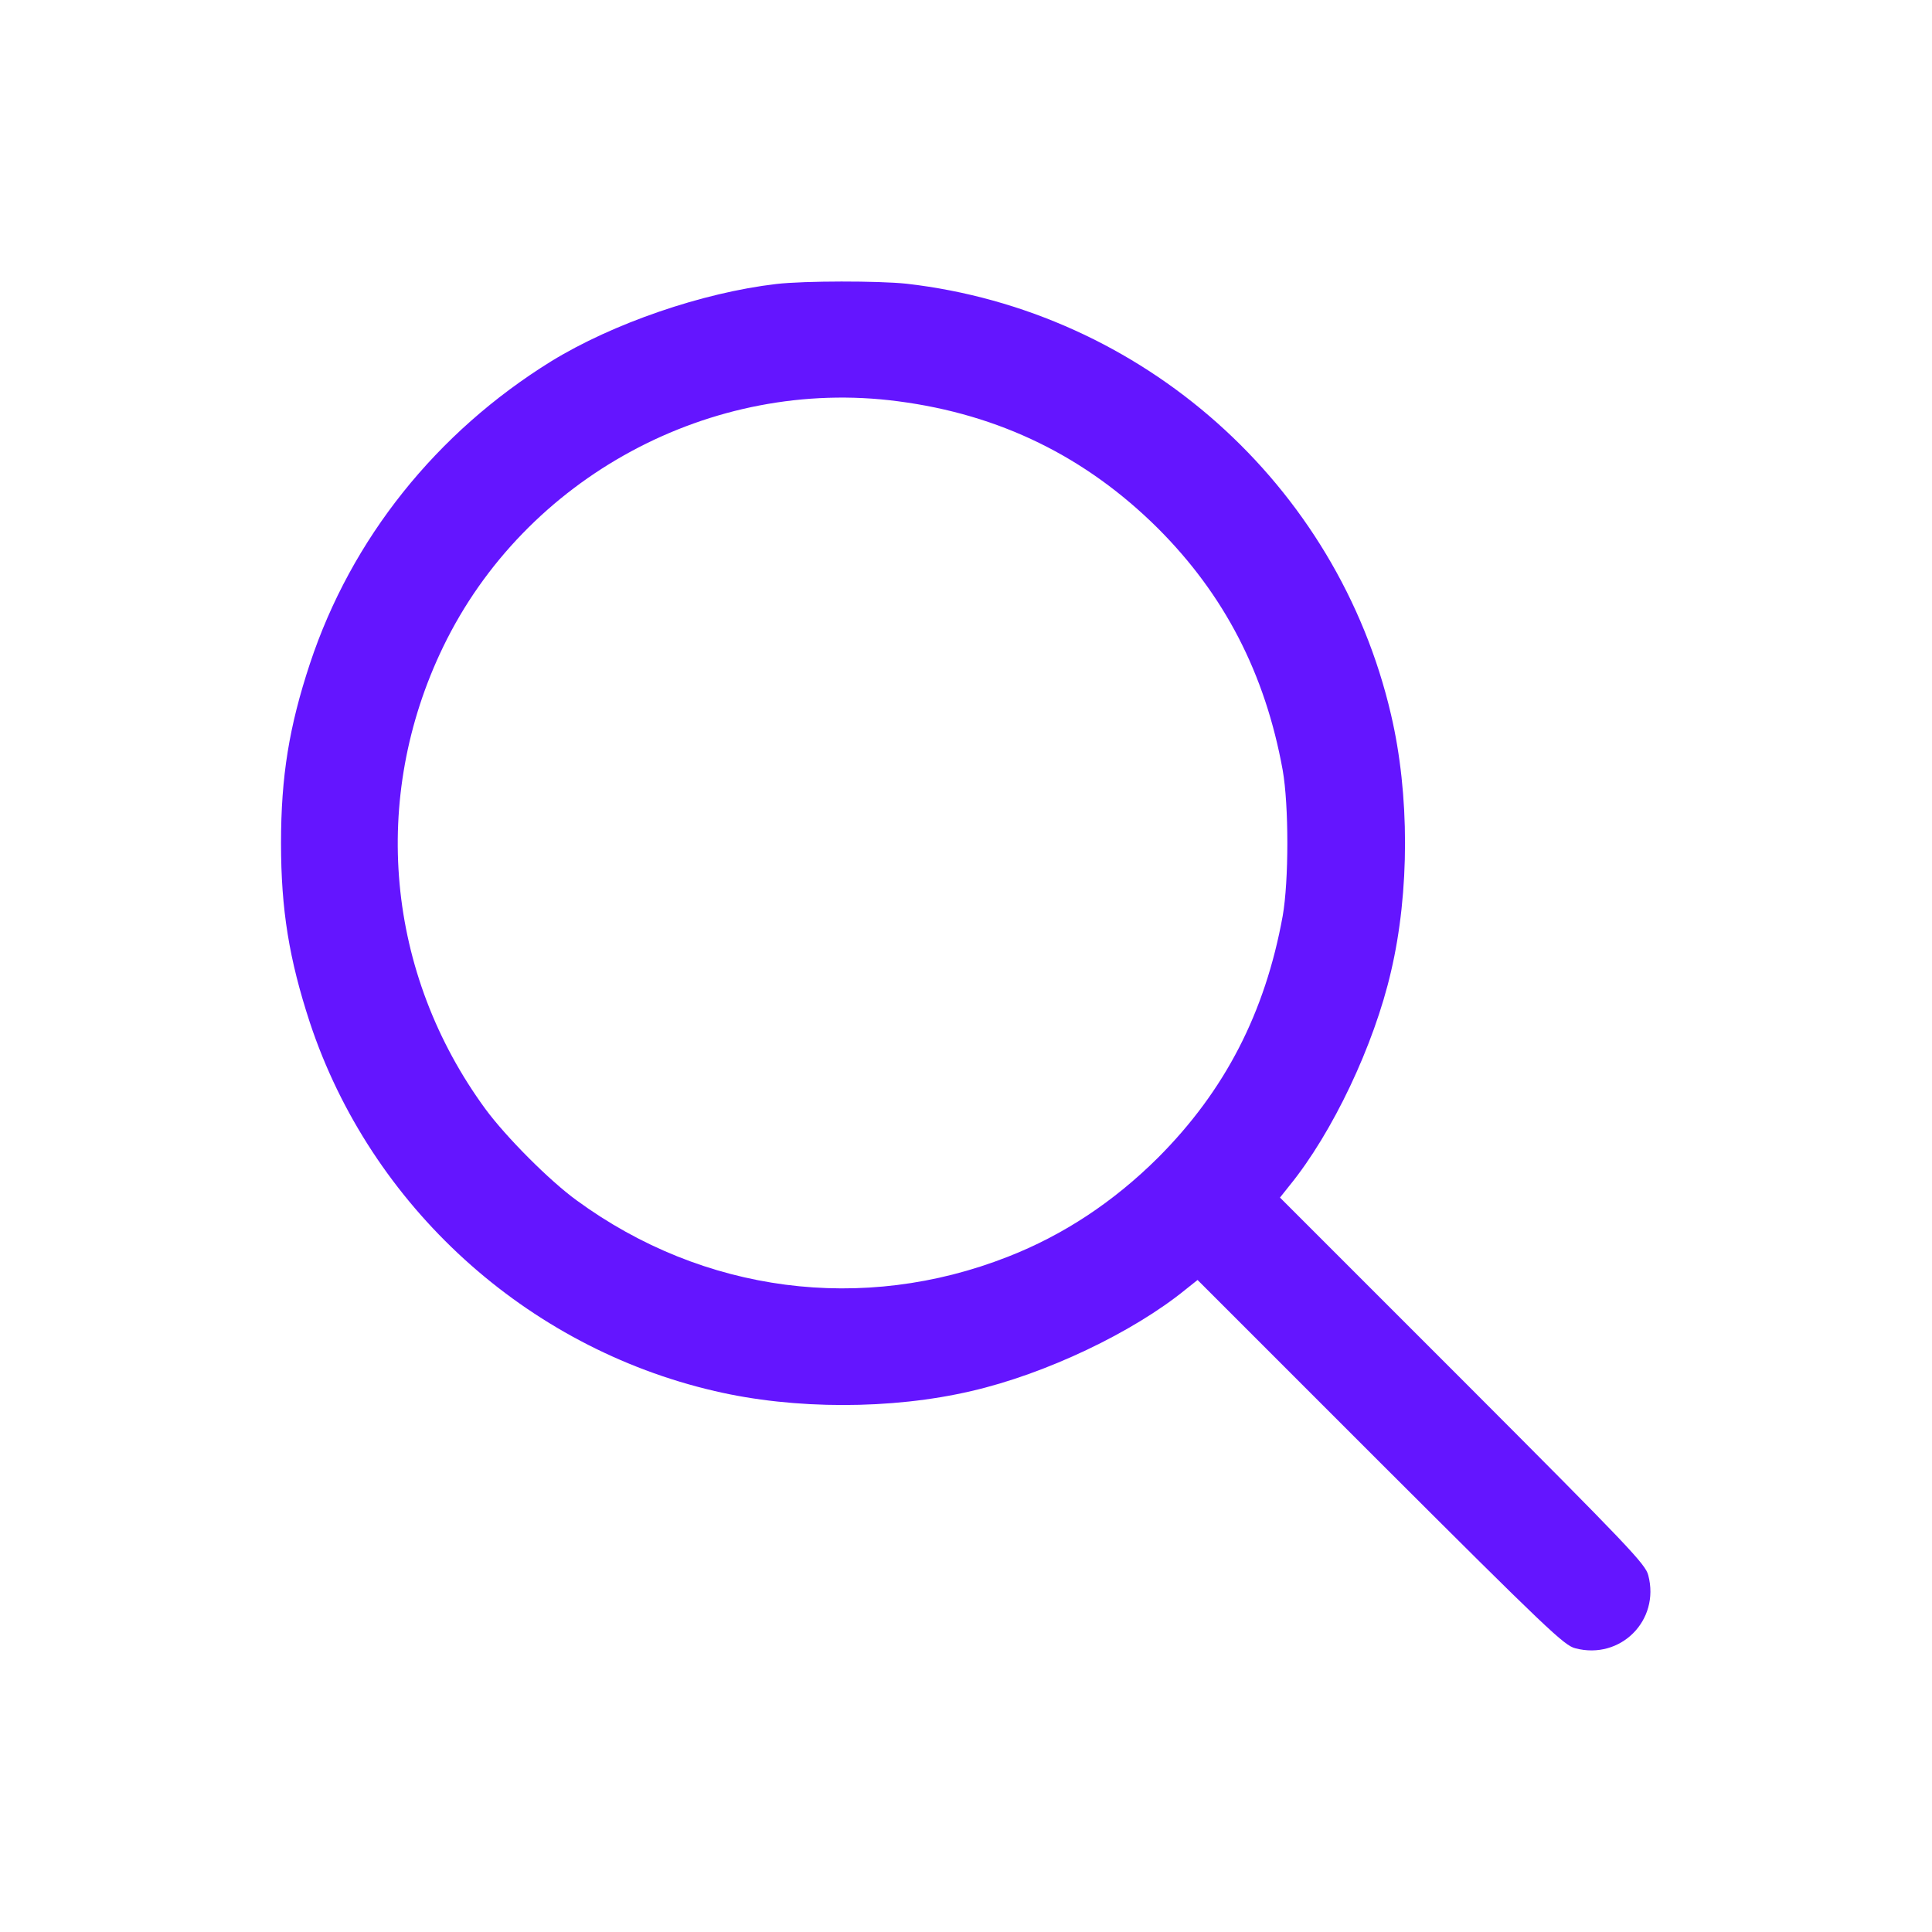
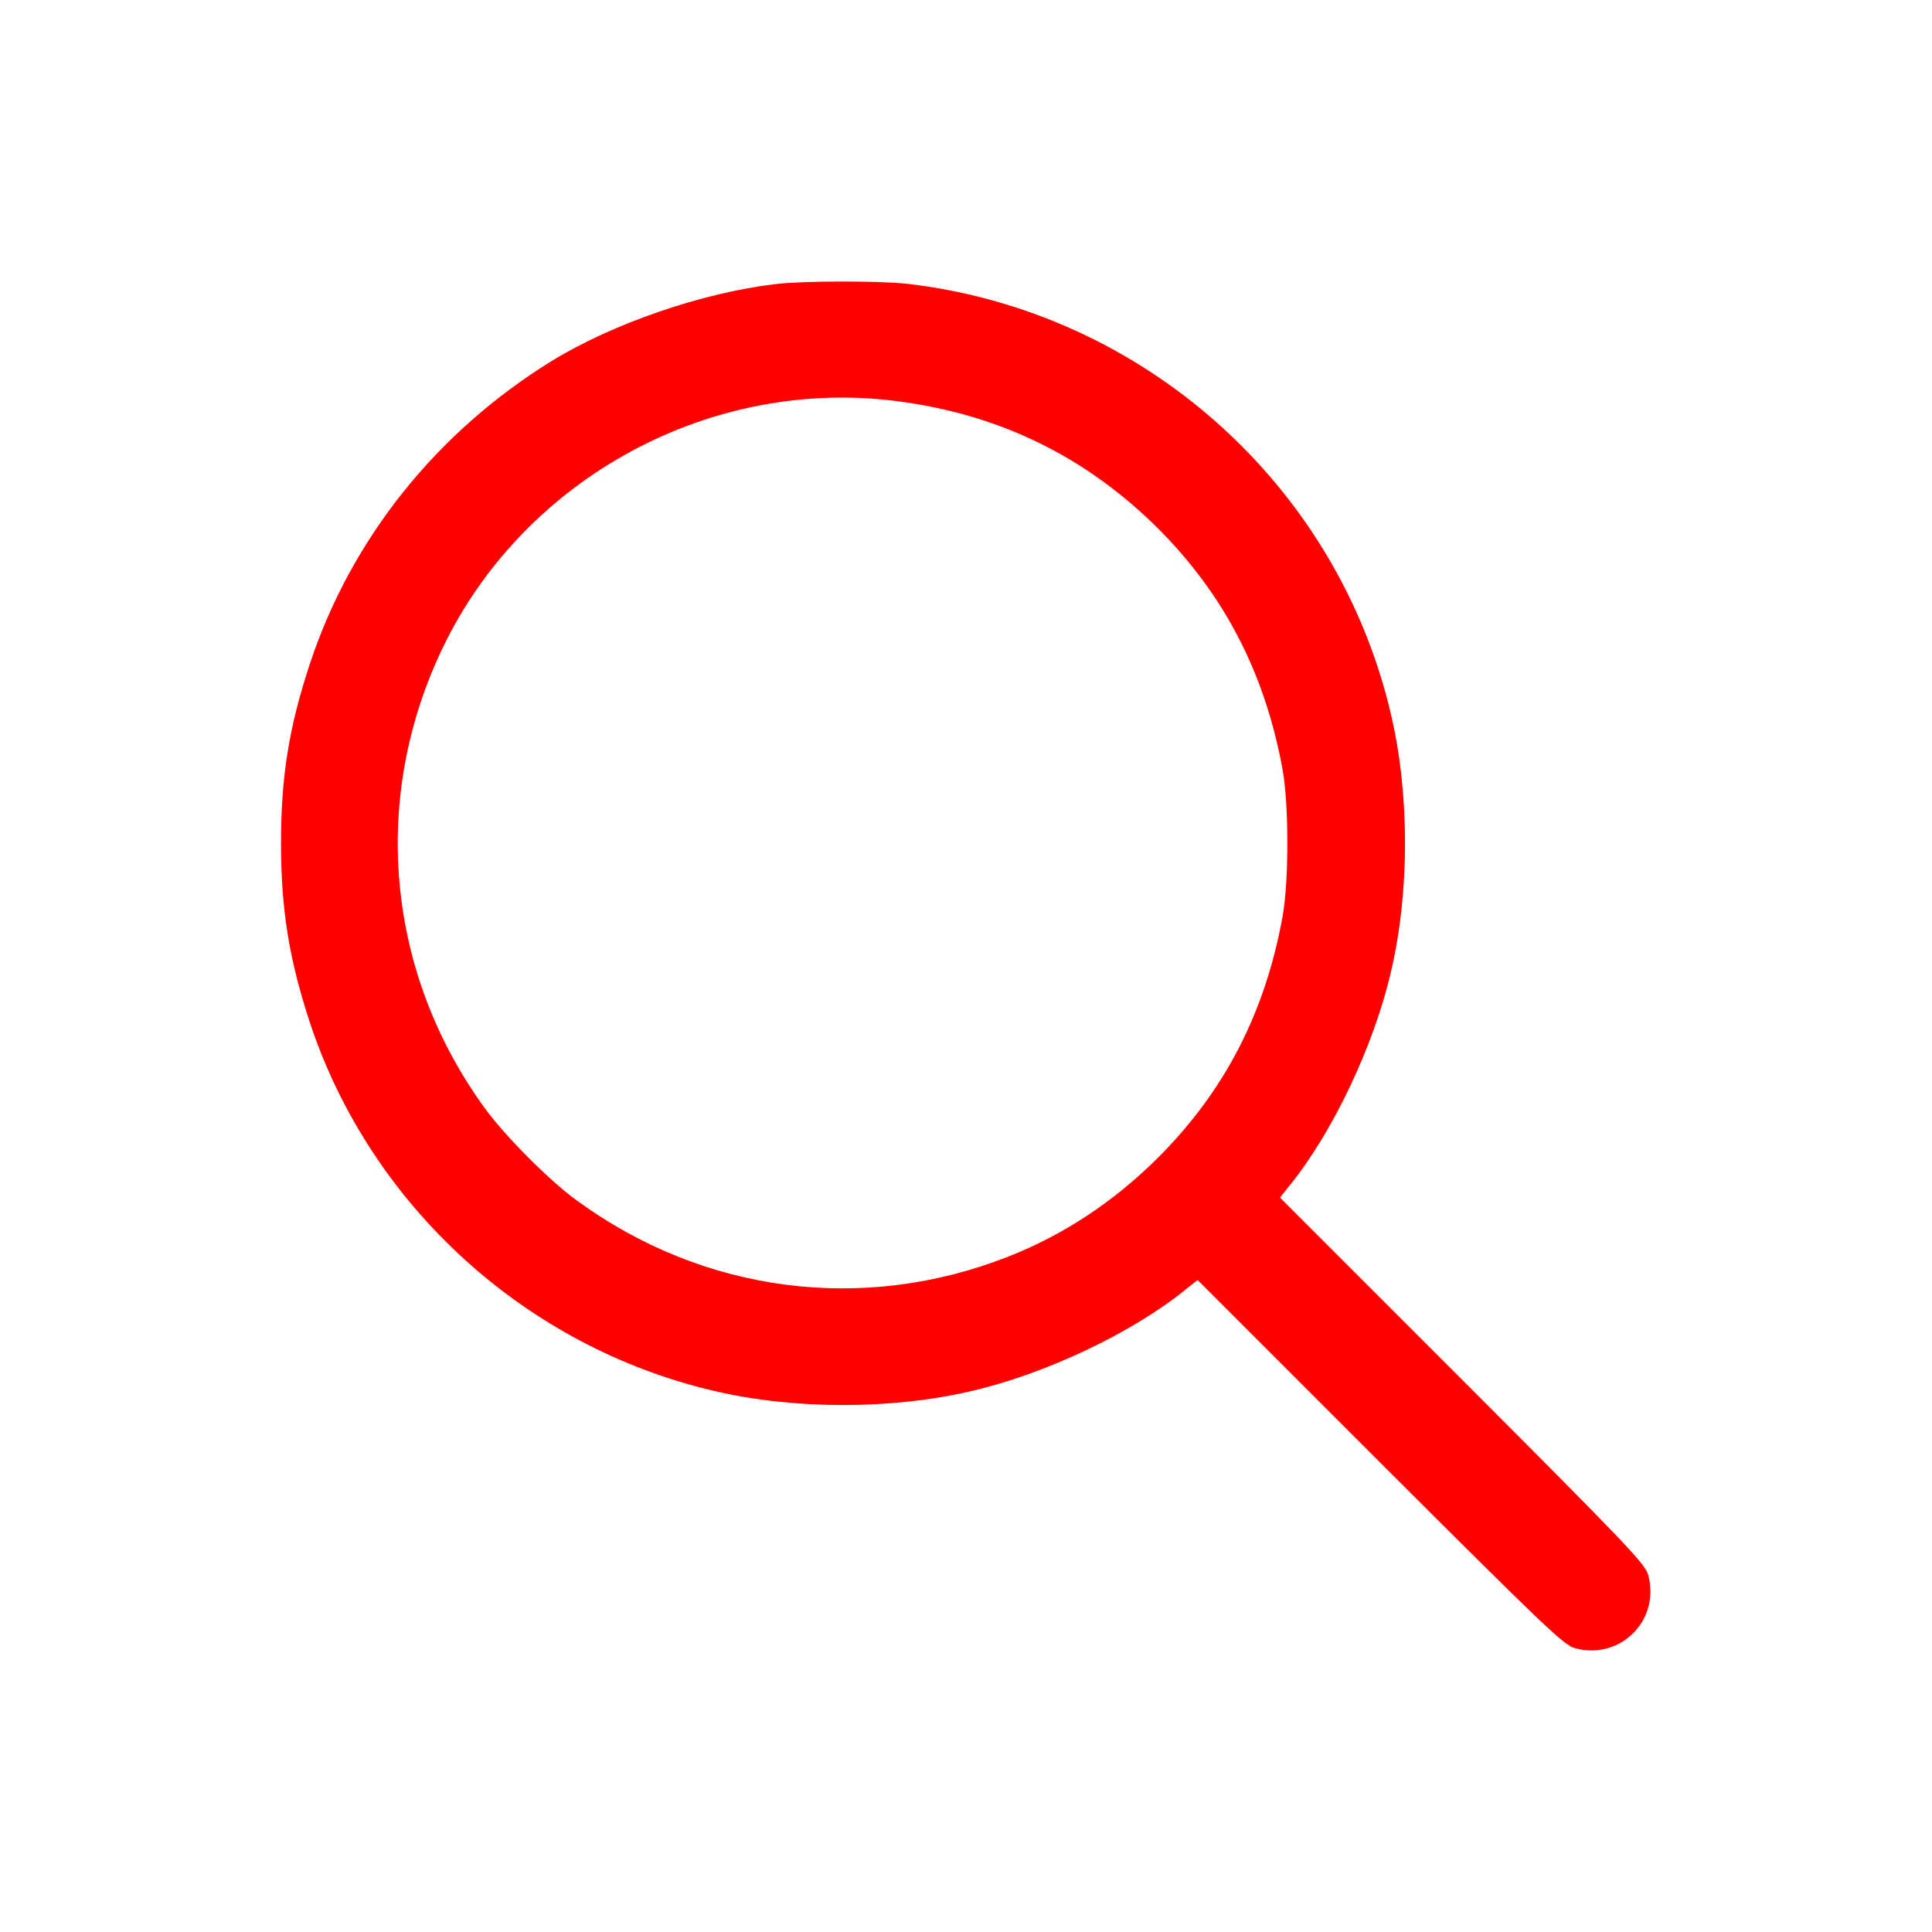
<svg xmlns="http://www.w3.org/2000/svg" version="1.0" width="715pt" height="715pt" viewBox="0 0 715 715" preserveAspectRatio="xMidYMid meet">
-   <g transform="translate(0,715) scale(0.1,-0.1)" fill="rgba(100,21,255,1)" stroke="none">
+   <g transform="translate(0,715) scale(0.1,-0.1)" fill="red" stroke="none">
    <path d="M2873 6099 c-274 -32 -605 -146 -833 -286 -425 -263 -740 -657 -893 -1119 -77 -233 -107 -417 -107 -664 0 -247 30 -430 107 -665 225 -678 799 -1201 1498 -1363 294 -69 656 -69 950 0 274 63 598 217 793 376 l44 35 676 -676 c618 -617 681 -677 722 -687 167 -44 314 103 270 270 -10 41 -70 104 -687 722 l-676 676 35 44 c159 195 313 519 376 793 69 294 69 656 0 950 -198 853 -920 1495 -1793 1595 -104 11 -378 11 -482 -1z m450 -434 c377 -49 695 -205 962 -470 246 -246 397 -537 462 -895 23 -130 23 -410 0 -540 -65 -358 -214 -647 -462 -895 -164 -163 -350 -286 -555 -366 -537 -211 -1127 -134 -1595 208 -101 73 -262 235 -338 338 -368 502 -428 1150 -157 1711 303 627 992 1000 1683 909z" />
  </g>
</svg>
